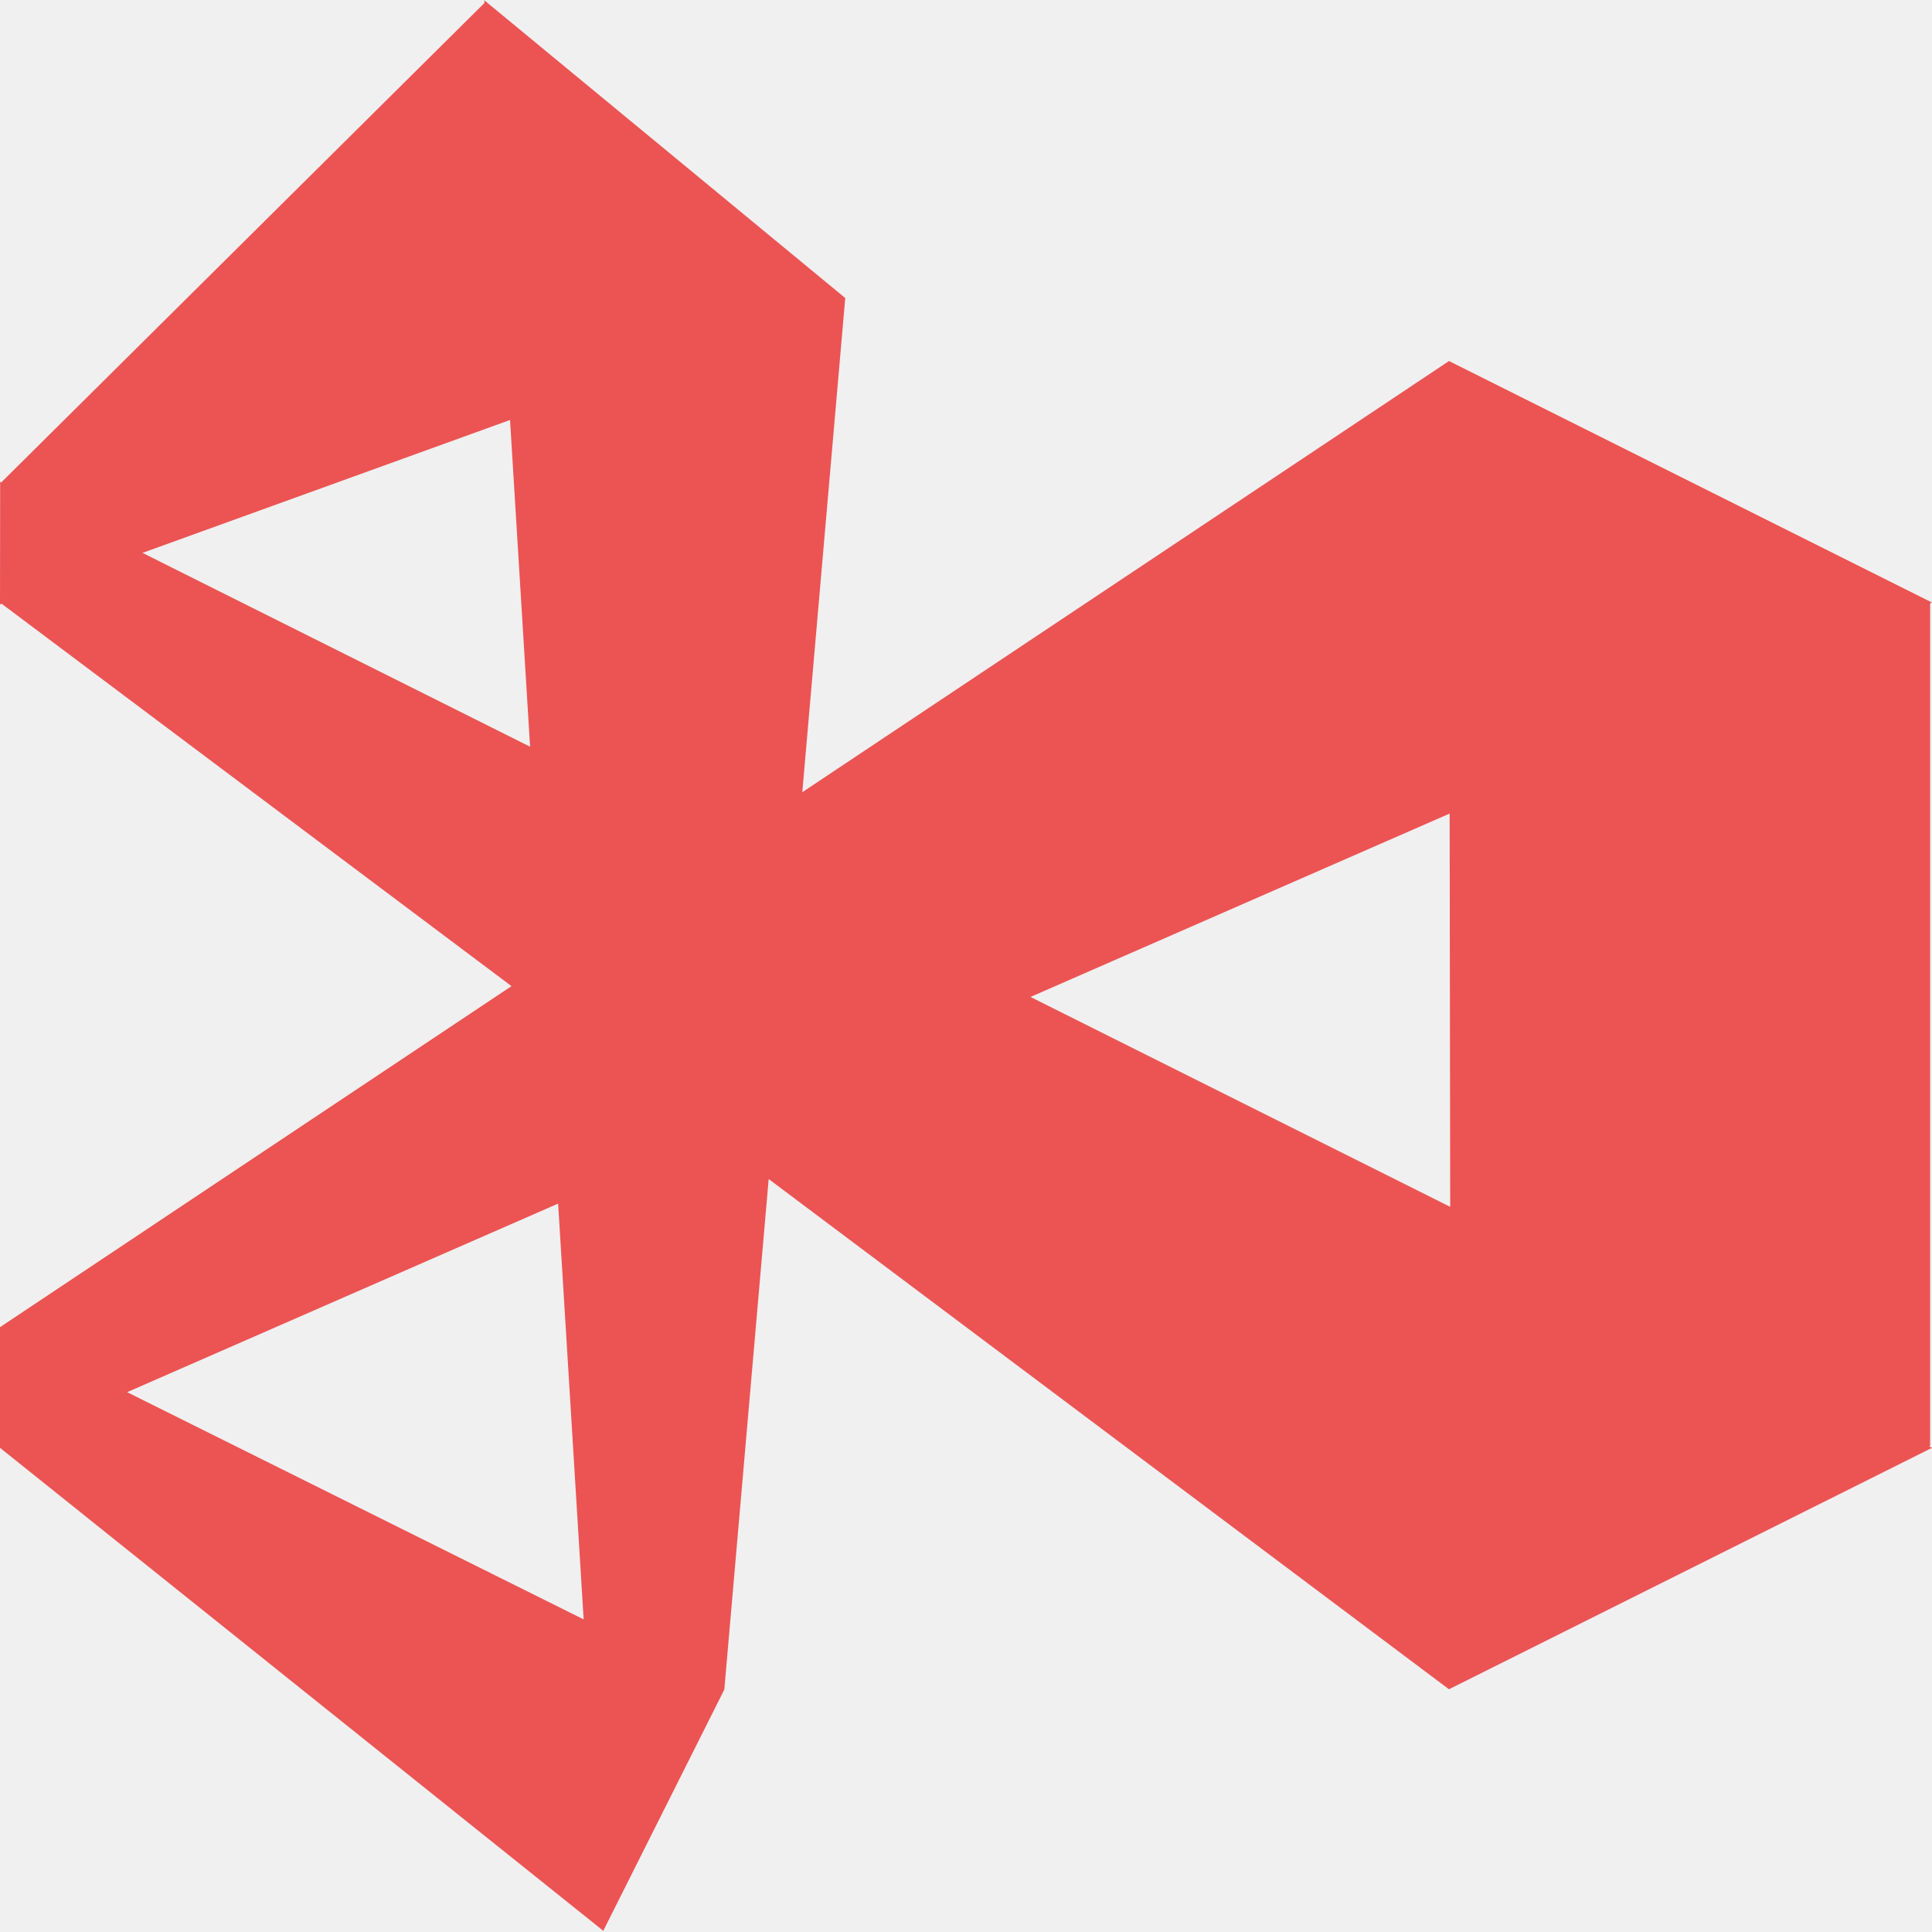
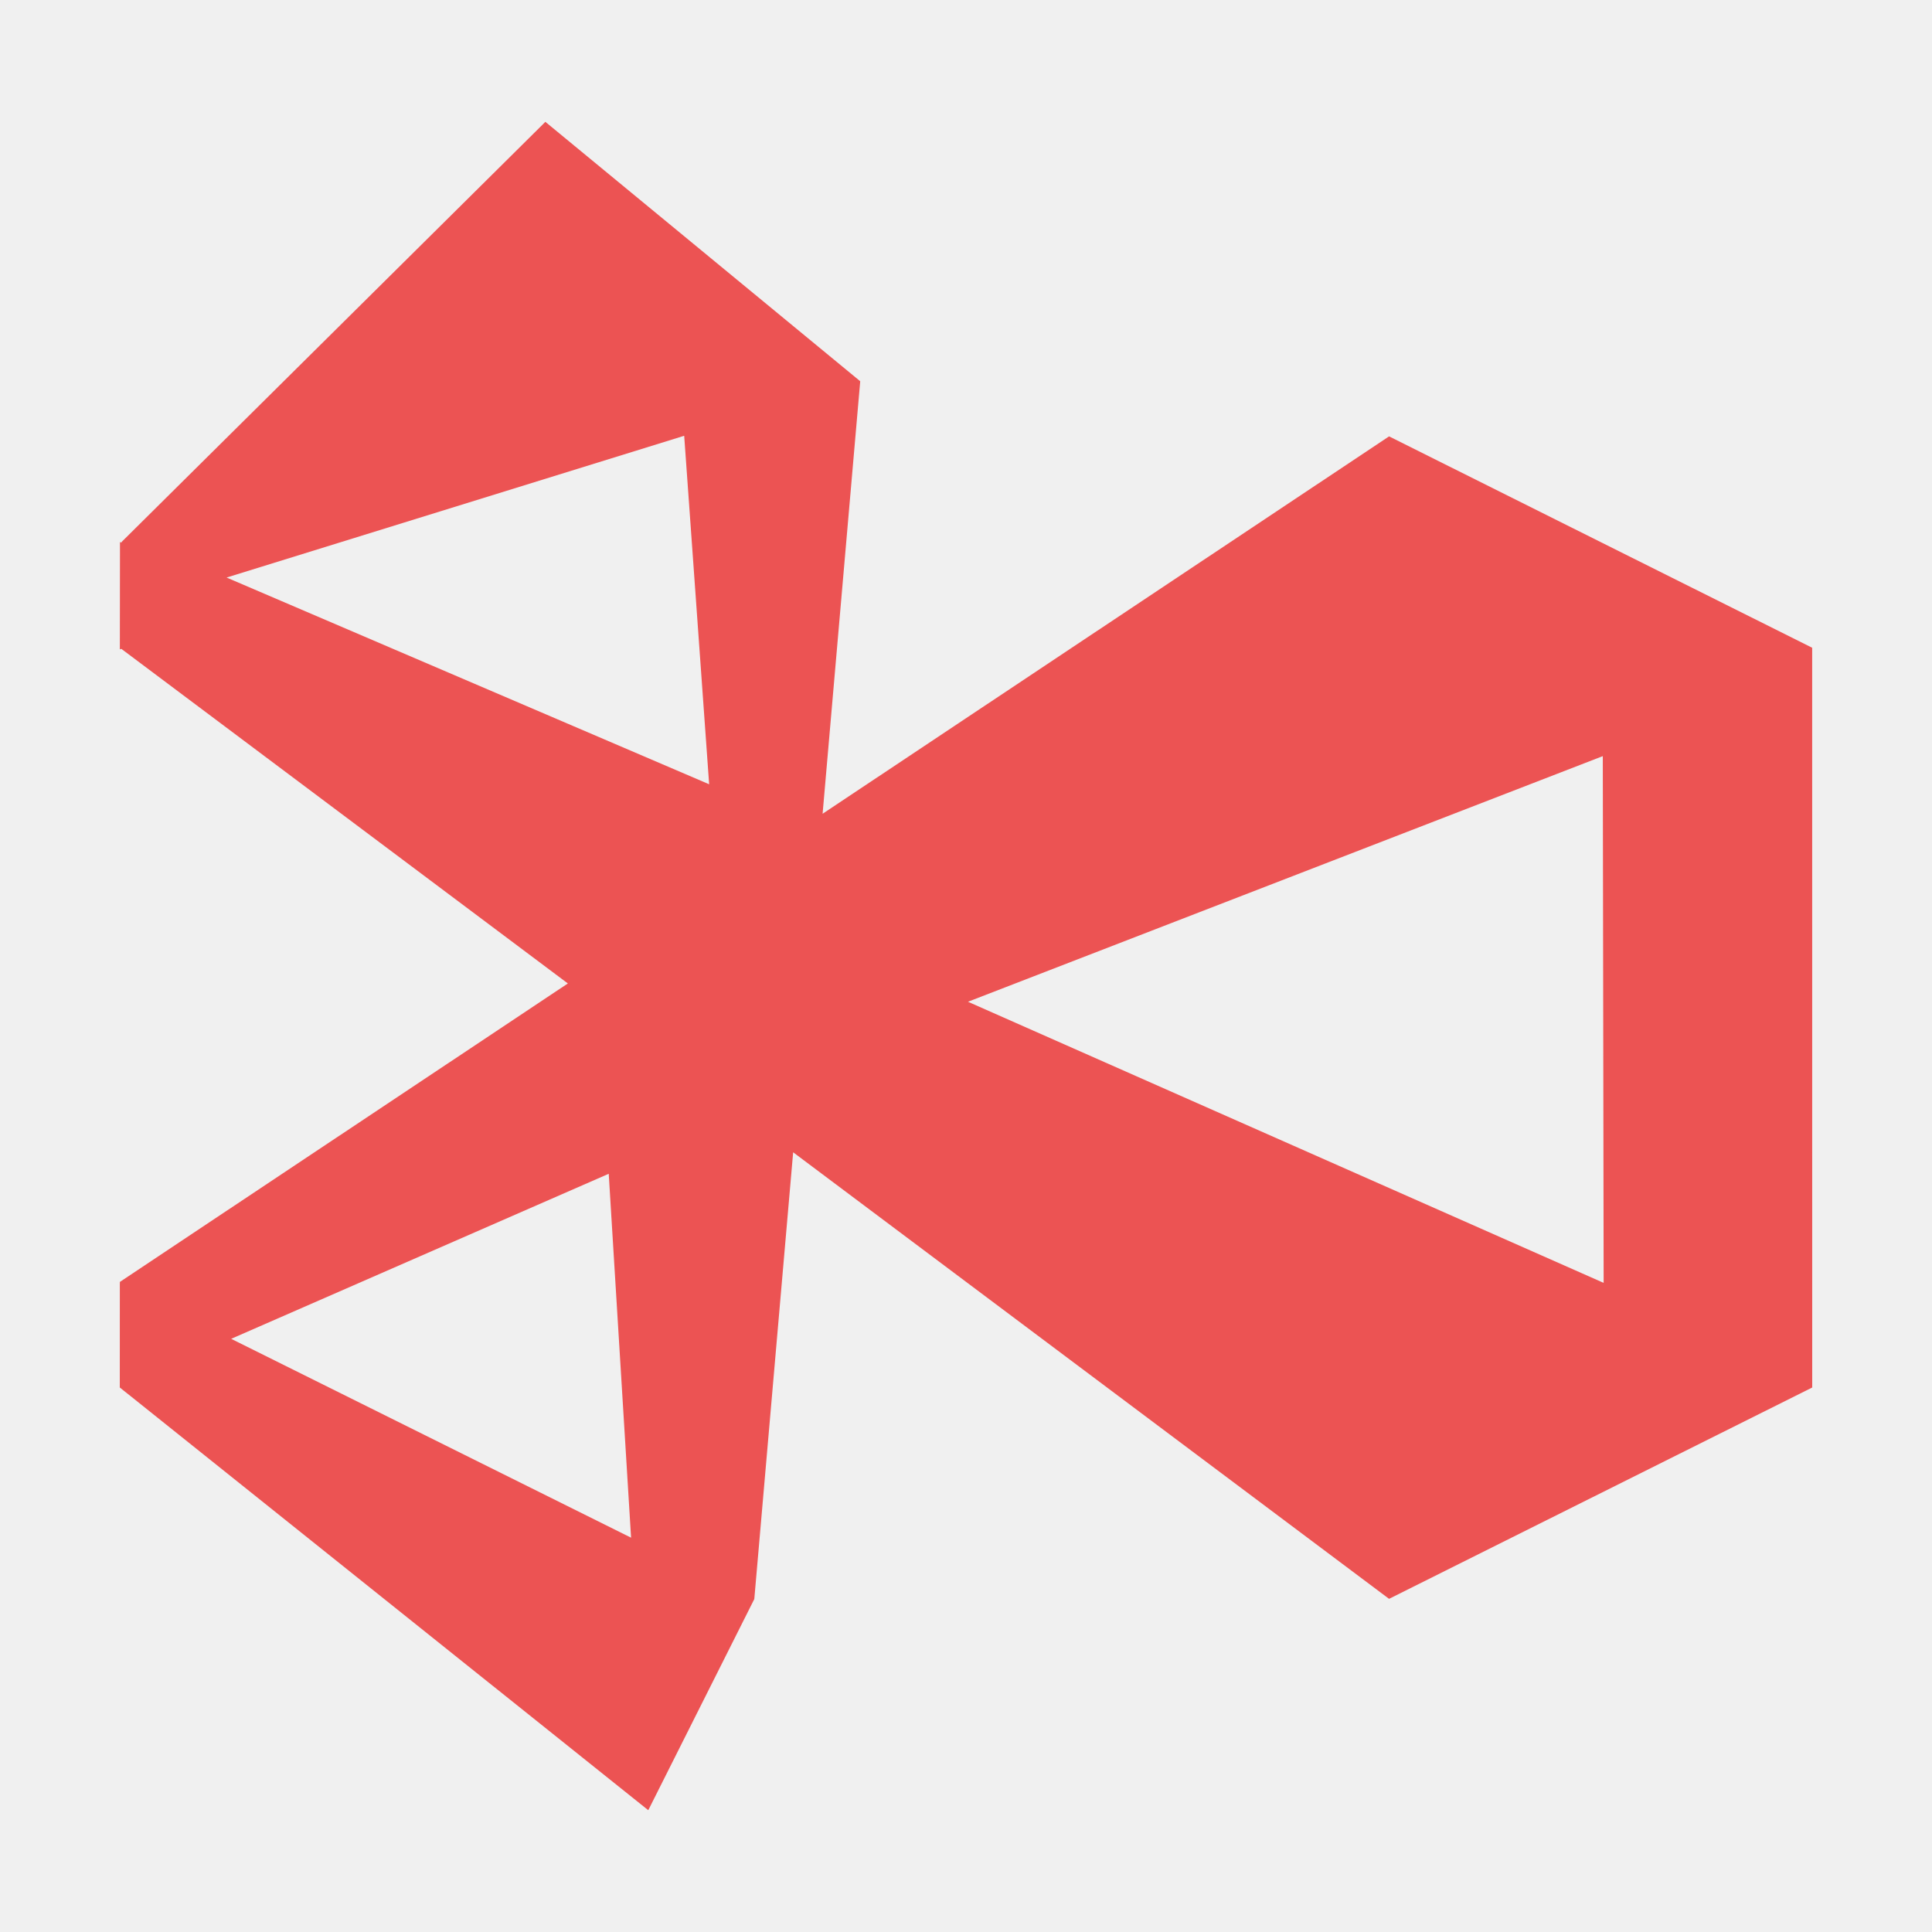
<svg xmlns="http://www.w3.org/2000/svg" version="1.1" id="图层_1" x="0px" y="0px" viewBox="0 0 1024 1024" style="enable-background:new 0 0 1024 1024;" xml:space="preserve">
  <style type="text/css">
- 	.st0{fill:#616B77;}
- 	.st1{fill:#EC5353;}
- 	.st2{fill:#FFFFFF;}
- 	.st3{fill:none;}
+ 	.st0{fill:#EC5353;}
+ 	.st1{fill:#FFFFFF;}
+ 	.st2{fill:#616B77;}
</style>
-   <path class="st1" d="M407.417,624.915l360.571,270.431l256.043-127.979l-1.531-0.766l0.5-0.25V319.792l1.003-0.439L768,191.352  L425.233,419.898l22.727-261.531l0.04-0.015l-0.037-0.03l0.031-0.36L256.682,0.148l0.088,1.432L1,255.352l-0.006,0.414l-0.91-0.455  l-0.08,64.041l0.011,0.008L0,320.352l0.902-0.326l270.192,202.646L0.021,703.415v0.948L0,704.352l-0.031,63l319.486,255.764  l0.045,0.736l0.985-1.966l63.446-126.452l-0.045-0.022l0.03-0.06L407.417,624.915z M768.342,431.205l0.297,208.446l-222.462-111.25  L768.342,431.205z M270.332,222.598l10.626,173.173L75.53,293.04L270.332,222.598z M67.366,737.88l228.453-99.948l13.523,220.378  L67.366,737.88z" />
+   <path class="st0" d="M420.391,610.738l315.84,236.679L960.51,735.411l-0.025-392.098L736.242,231.288L435.997,431.31l19.908-228.889  l0.035-0.013l-0.032-0.026l0.027-0.315L289.031,64.563l-0.598,0.638L64.393,287.3l-0.005,0.362l-0.797-0.398l-0.07,56.048  l0.01,0.007l-0.013,0.868l0.79-0.285L300.98,521.256L63.535,679.441v0.83l-0.018-0.01l-0.027,55.137L343.341,959.24l0.257,0.196  l0.645-1.273l55.575-110.67l-0.039-0.019l0.026-0.052L420.391,610.738z M849.514,400.765l0.45,279.186L513.045,530.947  L849.514,400.765z M362.633,230.978l13.23,184.702L120.097,306.11L362.633,230.978z M122.526,709.604l200.112-87.474l11.845,192.873  L122.526,709.604z" />
</svg>
